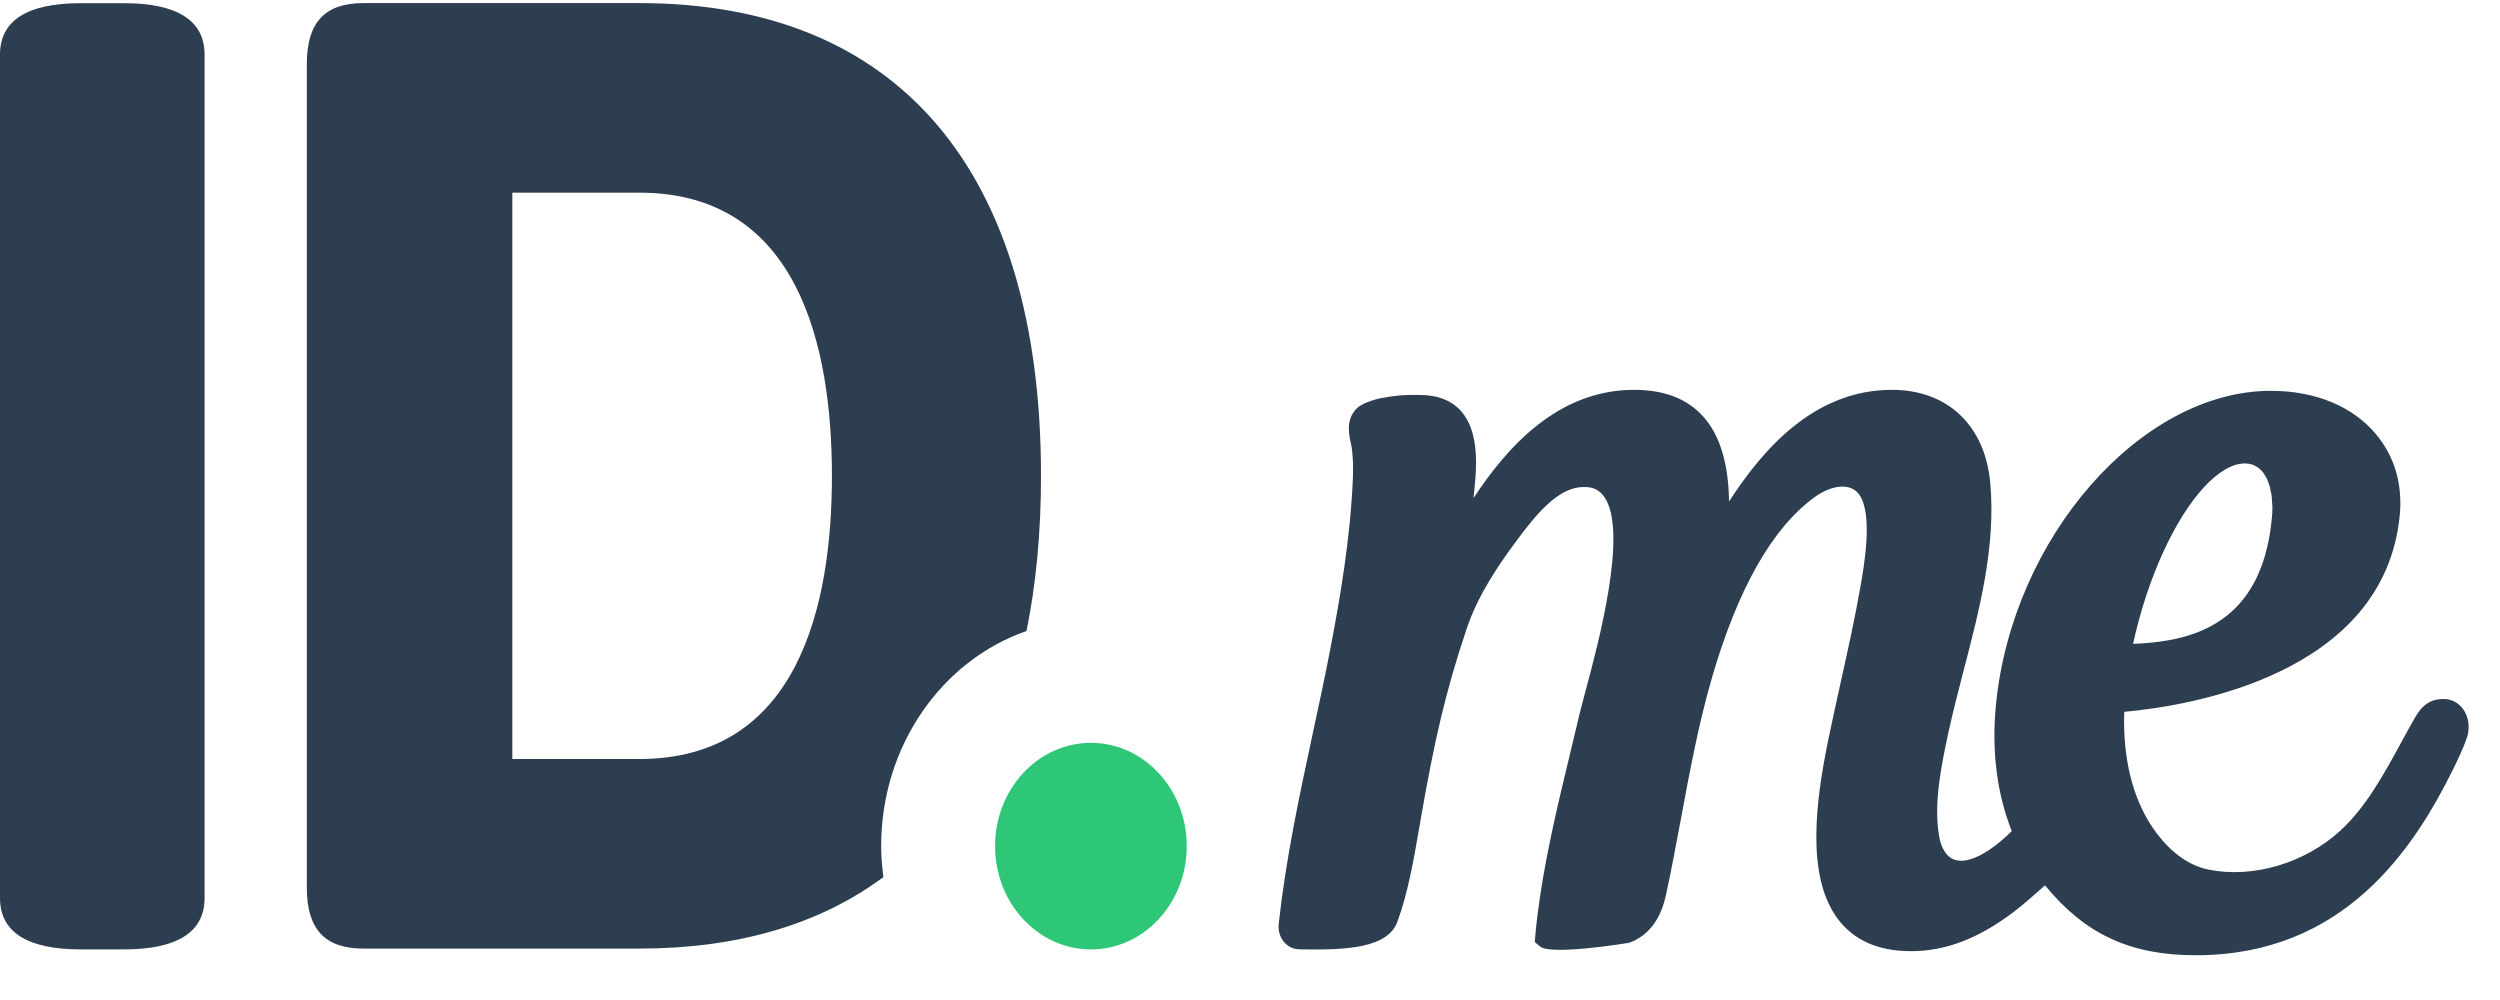
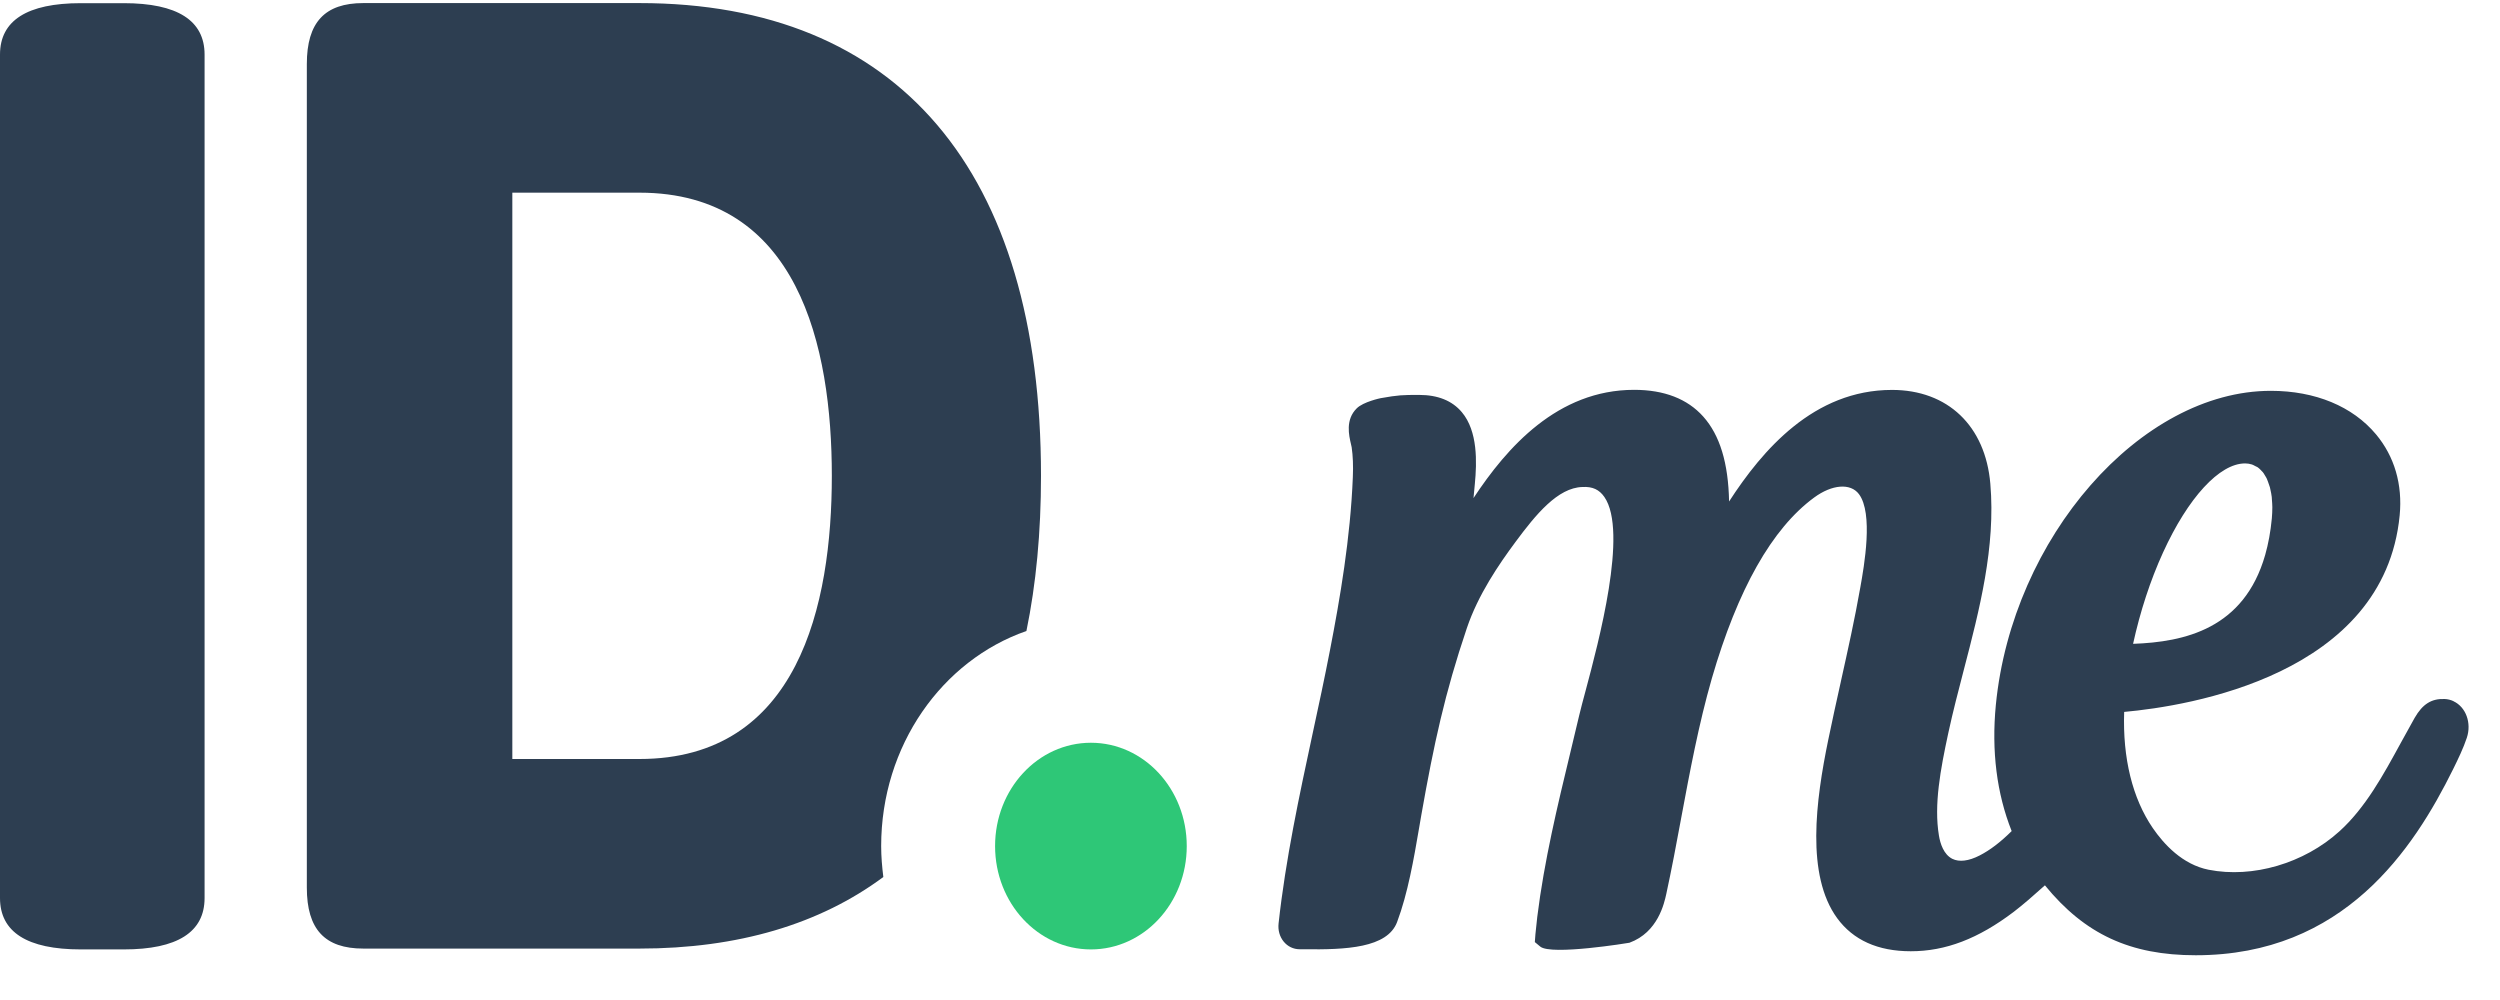
- <svg xmlns="http://www.w3.org/2000/svg" width="30px" height="12px" viewBox="0 0 30 12" version="1.1">
-   <defs />
-   <g id="Round-3-mockups" stroke="none" stroke-width="1" fill="none" fill-rule="evenodd">
-     <g id="idme-icon-dark" fill-rule="nonzero">
-       <g id="idme-dark">
-         <path d="M1.485,0.038 L0.97,0.038 C0.326,0.038 0,0.246 0,0.655 L0,10.776 C0,11.185 0.326,11.393 0.97,11.393 L1.485,11.393 C2.128,11.393 2.455,11.185 2.455,10.776 L2.455,0.655 C2.455,0.246 2.128,0.038 1.485,0.038" id="Fill-1" fill="#2D3E51" />
-         <path d="M7.673,9.108 L6.148,9.108 L6.148,2.312 L7.673,2.312 C9.582,2.312 9.983,4.16 9.983,5.71 C9.983,7.26 9.582,9.108 7.673,9.108 L7.673,9.108 Z M10.574,10.153 C10.574,8.946 11.306,7.924 12.318,7.572 C12.433,7.01 12.492,6.388 12.492,5.71 C12.492,2.051 10.781,0.037 7.673,0.037 L4.361,0.037 C3.898,0.037 3.682,0.269 3.682,0.768 L3.682,10.652 C3.682,11.151 3.898,11.383 4.361,11.383 L7.673,11.383 C8.858,11.383 9.839,11.09 10.601,10.525 C10.585,10.403 10.574,10.28 10.574,10.153 L10.574,10.153 Z" id="Fill-2" fill="#2D3E51" />
-         <path d="M14.241,10.153 C14.241,10.838 13.726,11.393 13.091,11.393 C12.456,11.393 11.941,10.838 11.941,10.153 C11.941,9.469 12.456,8.914 13.091,8.914 C13.726,8.914 14.241,9.469 14.241,10.153" id="Fill-3" fill="#2EC777" />
-         <path d="M27.263,5.996 C27.266,6.026 27.268,6.055 27.269,6.086 C27.269,6.129 27.267,6.173 27.262,6.221 C27.247,6.379 27.22,6.527 27.182,6.66 C26.928,7.546 26.214,7.703 25.597,7.726 C25.681,7.341 25.804,6.964 25.956,6.631 C26.257,5.971 26.634,5.561 26.941,5.561 C26.969,5.561 26.996,5.565 27.024,5.574 C27.036,5.577 27.047,5.583 27.065,5.593 L27.078,5.6 C27.083,5.602 27.088,5.604 27.093,5.608 C27.106,5.617 27.118,5.628 27.131,5.641 L27.141,5.652 C27.145,5.655 27.149,5.659 27.153,5.664 C27.161,5.674 27.168,5.686 27.175,5.698 L27.185,5.713 C27.191,5.723 27.197,5.733 27.203,5.745 C27.206,5.752 27.209,5.76 27.217,5.78 C27.225,5.802 27.233,5.824 27.24,5.847 L27.245,5.875 C27.252,5.903 27.258,5.932 27.261,5.963 L27.263,5.996 L27.263,5.996 Z M29.443,8.414 C29.409,8.398 29.373,8.389 29.336,8.388 C29.179,8.383 29.072,8.449 28.978,8.614 C28.922,8.713 28.866,8.813 28.812,8.914 C28.603,9.297 28.388,9.692 28.075,9.976 C27.649,10.361 27.034,10.541 26.506,10.436 C26.192,10.374 25.967,10.129 25.834,9.935 C25.591,9.578 25.472,9.097 25.491,8.542 C26.268,8.472 28.611,8.098 28.797,6.184 C28.833,5.813 28.735,5.477 28.513,5.212 C28.233,4.875 27.784,4.69 27.251,4.69 C25.689,4.69 24.147,6.451 23.951,8.46 C23.898,9.01 23.962,9.519 24.141,9.973 C24.007,10.106 23.881,10.202 23.756,10.266 C23.625,10.333 23.512,10.347 23.429,10.306 C23.326,10.254 23.284,10.124 23.268,10.025 C23.206,9.657 23.285,9.235 23.379,8.798 C23.435,8.542 23.504,8.275 23.565,8.04 C23.754,7.314 23.95,6.563 23.884,5.804 C23.825,5.109 23.373,4.678 22.704,4.678 C21.766,4.678 21.149,5.399 20.749,6.017 C20.741,5.557 20.639,5.222 20.439,4.999 C20.25,4.786 19.971,4.678 19.61,4.678 C18.691,4.678 18.081,5.371 17.682,5.977 C17.688,5.921 17.693,5.864 17.699,5.808 C17.724,5.548 17.735,5.175 17.543,4.945 C17.428,4.808 17.256,4.739 17.031,4.739 C16.832,4.739 16.782,4.74 16.569,4.778 C16.567,4.778 16.36,4.822 16.282,4.9 C16.144,5.036 16.188,5.224 16.213,5.331 C16.216,5.345 16.219,5.357 16.22,5.367 C16.235,5.471 16.24,5.589 16.235,5.727 C16.206,6.456 16.08,7.185 15.961,7.802 C15.897,8.134 15.824,8.472 15.752,8.806 C15.593,9.547 15.429,10.312 15.345,11.082 C15.335,11.164 15.357,11.241 15.405,11.3 C15.454,11.36 15.522,11.392 15.597,11.392 L15.647,11.393 C16.152,11.4 16.649,11.377 16.766,11.067 C16.895,10.724 16.966,10.307 17.03,9.939 L17.058,9.775 C17.208,8.927 17.338,8.32 17.602,7.539 C17.738,7.136 17.987,6.774 18.188,6.503 C18.431,6.174 18.693,5.853 18.99,5.845 C19.112,5.838 19.192,5.877 19.252,5.964 C19.54,6.377 19.182,7.712 19.029,8.282 C18.996,8.406 18.968,8.51 18.95,8.586 L18.845,9.026 C18.69,9.669 18.529,10.332 18.447,11.004 C18.439,11.073 18.431,11.142 18.425,11.211 L18.418,11.305 L18.482,11.359 C18.613,11.468 19.544,11.315 19.552,11.313 C19.895,11.188 19.97,10.839 19.995,10.725 C20.059,10.428 20.115,10.126 20.17,9.833 L20.174,9.812 C20.276,9.261 20.382,8.691 20.541,8.141 C20.851,7.071 21.264,6.341 21.768,5.971 C21.984,5.813 22.206,5.795 22.306,5.929 C22.481,6.16 22.37,6.786 22.323,7.053 C22.258,7.424 22.174,7.802 22.093,8.166 L22.089,8.185 C22.038,8.418 21.986,8.65 21.938,8.883 C21.791,9.605 21.67,10.501 22.047,11.018 C22.239,11.281 22.536,11.414 22.93,11.414 C23.347,11.414 23.74,11.264 24.166,10.942 C24.283,10.852 24.402,10.748 24.54,10.624 C25.02,11.211 25.564,11.463 26.35,11.463 C28.127,11.463 28.963,10.19 29.437,9.232 C29.496,9.111 29.563,8.971 29.603,8.852 C29.662,8.676 29.592,8.483 29.443,8.414 L29.443,8.414 Z" id="Fill-5" fill="#2D3E51" />
-       </g>
-     </g>
+ <svg xmlns="http://www.w3.org/2000/svg" viewBox="0 0 30 12" width="30px" height="12px">
+   <g fill-rule="nonzero" fill="none">
+     <path d="M1.485.038H.97C.326.038 0 .246 0 .655v10.121c0 .409.326.617.97.617h.515c.643 0 .97-.207.97-.617V.655c0-.409-.326-.617-.97-.617M7.673 9.108H6.148V2.312h1.525c1.909 0 2.309 1.848 2.309 3.398s-.401 3.398-2.309 3.398zm2.901 1.045c0-1.207.732-2.229 1.743-2.581.116-.563.175-1.184.175-1.862 0-3.659-1.711-5.673-4.819-5.673h-3.313c-.463 0-.678.232-.678.731v9.884c0 .499.215.731.678.731h3.313c1.185 0 2.166-.294 2.927-.859-.015-.122-.026-.245-.026-.371z" fill="#2D3E51" />
+     <path d="M14.241 10.153c0 .685-.515 1.24-1.15 1.24-.635 0-1.15-.555-1.15-1.24 0-.685.515-1.24 1.15-1.24.635 0 1.15.555 1.15 1.24" fill="#2EC777" />
+     <path d="M27.263 5.996c.002.03.005.059.005.09 0 .043-.002.088-.006.135-.015.159-.042.306-.08.439-.254.886-.967 1.044-1.585 1.066.084-.385.207-.762.359-1.095.301-.66.678-1.07.985-1.07.028 0 .055.004.083.013.012.004.022.01.041.02l.013.006c.005.002.01.005.015.008.013.009.025.021.037.033l.01.011c.004.004.008.008.012.012.009.01.016.022.023.034l.009.015c.006.01.013.02.018.032.003.007.006.015.014.036.008.022.016.043.023.067l.006.028c.007.028.012.058.016.088l.002.033zm2.179 2.418a.277.277 0 00-.107-.026c-.157-.006-.264.061-.359.226-.056.099-.111.199-.166.3-.209.383-.424.779-.737 1.062-.425.385-1.041.565-1.569.461-.314-.062-.538-.307-.671-.501-.244-.357-.362-.838-.343-1.393.777-.07 3.12-.444 3.306-2.358.036-.371-.062-.707-.284-.973-.281-.336-.729-.522-1.262-.522-1.562 0-3.104 1.761-3.3 3.77-.053.551.01 1.06.19 1.513-.134.133-.26.229-.385.293-.131.067-.244.081-.327.04-.103-.052-.145-.181-.161-.28-.061-.368.018-.79.112-1.227.055-.256.125-.523.186-.758.189-.726.384-1.477.319-2.236-.059-.695-.512-1.126-1.18-1.126-.938 0-1.555.721-1.955 1.339-.009-.461-.11-.795-.31-1.019-.19-.213-.469-.321-.829-.321-.92 0-1.529.693-1.928 1.299.005-.056.011-.113.016-.169.025-.26.037-.633-.156-.862-.115-.137-.287-.207-.512-.207-.199 0-.248.001-.462.039-.002 0-.209.044-.287.122-.138.136-.094.324-.069.431.003.014.006.026.008.036.015.104.02.221.014.359-.029.729-.154 1.458-.274 2.075-.064.332-.137.671-.209 1.004-.159.741-.324 1.506-.408 2.276-.009.082.013.159.061.218.048.059.117.092.192.092l.05 0c.505.007 1.002-.015 1.119-.326.129-.343.201-.76.264-1.128l.028-.163c.15-.848.281-1.455.545-2.236.136-.403.384-.765.585-1.036.243-.328.506-.65.802-.658.123-.007.202.032.263.119.288.414-.071 1.749-.223 2.319-.033.123-.061.227-.079.304l-.105.44c-.155.642-.315 1.306-.398 1.978a7.7 7.7 0 00-.022.207l-.007.094.065.054c.13.109 1.062-.044 1.07-.046.343-.125.418-.474.443-.588.064-.296.121-.599.175-.891l.004-.022c.103-.551.209-1.121.367-1.671.31-1.07.723-1.8 1.227-2.17.216-.159.437-.176.538-.042.174.231.064.857.016 1.124-.065.371-.149.748-.23 1.113l-.004.019c-.052.233-.103.465-.151.698-.148.722-.269 1.618.108 2.135.192.263.489.397.883.397.418 0 .81-.15 1.236-.473.117-.09.236-.194.374-.318.479.587 1.024.839 1.81.839 1.777 0 2.613-1.273 3.087-2.23.06-.121.127-.261.166-.38.059-.177-.011-.369-.16-.438z" fill="#2D3E51" />
  </g>
</svg>
